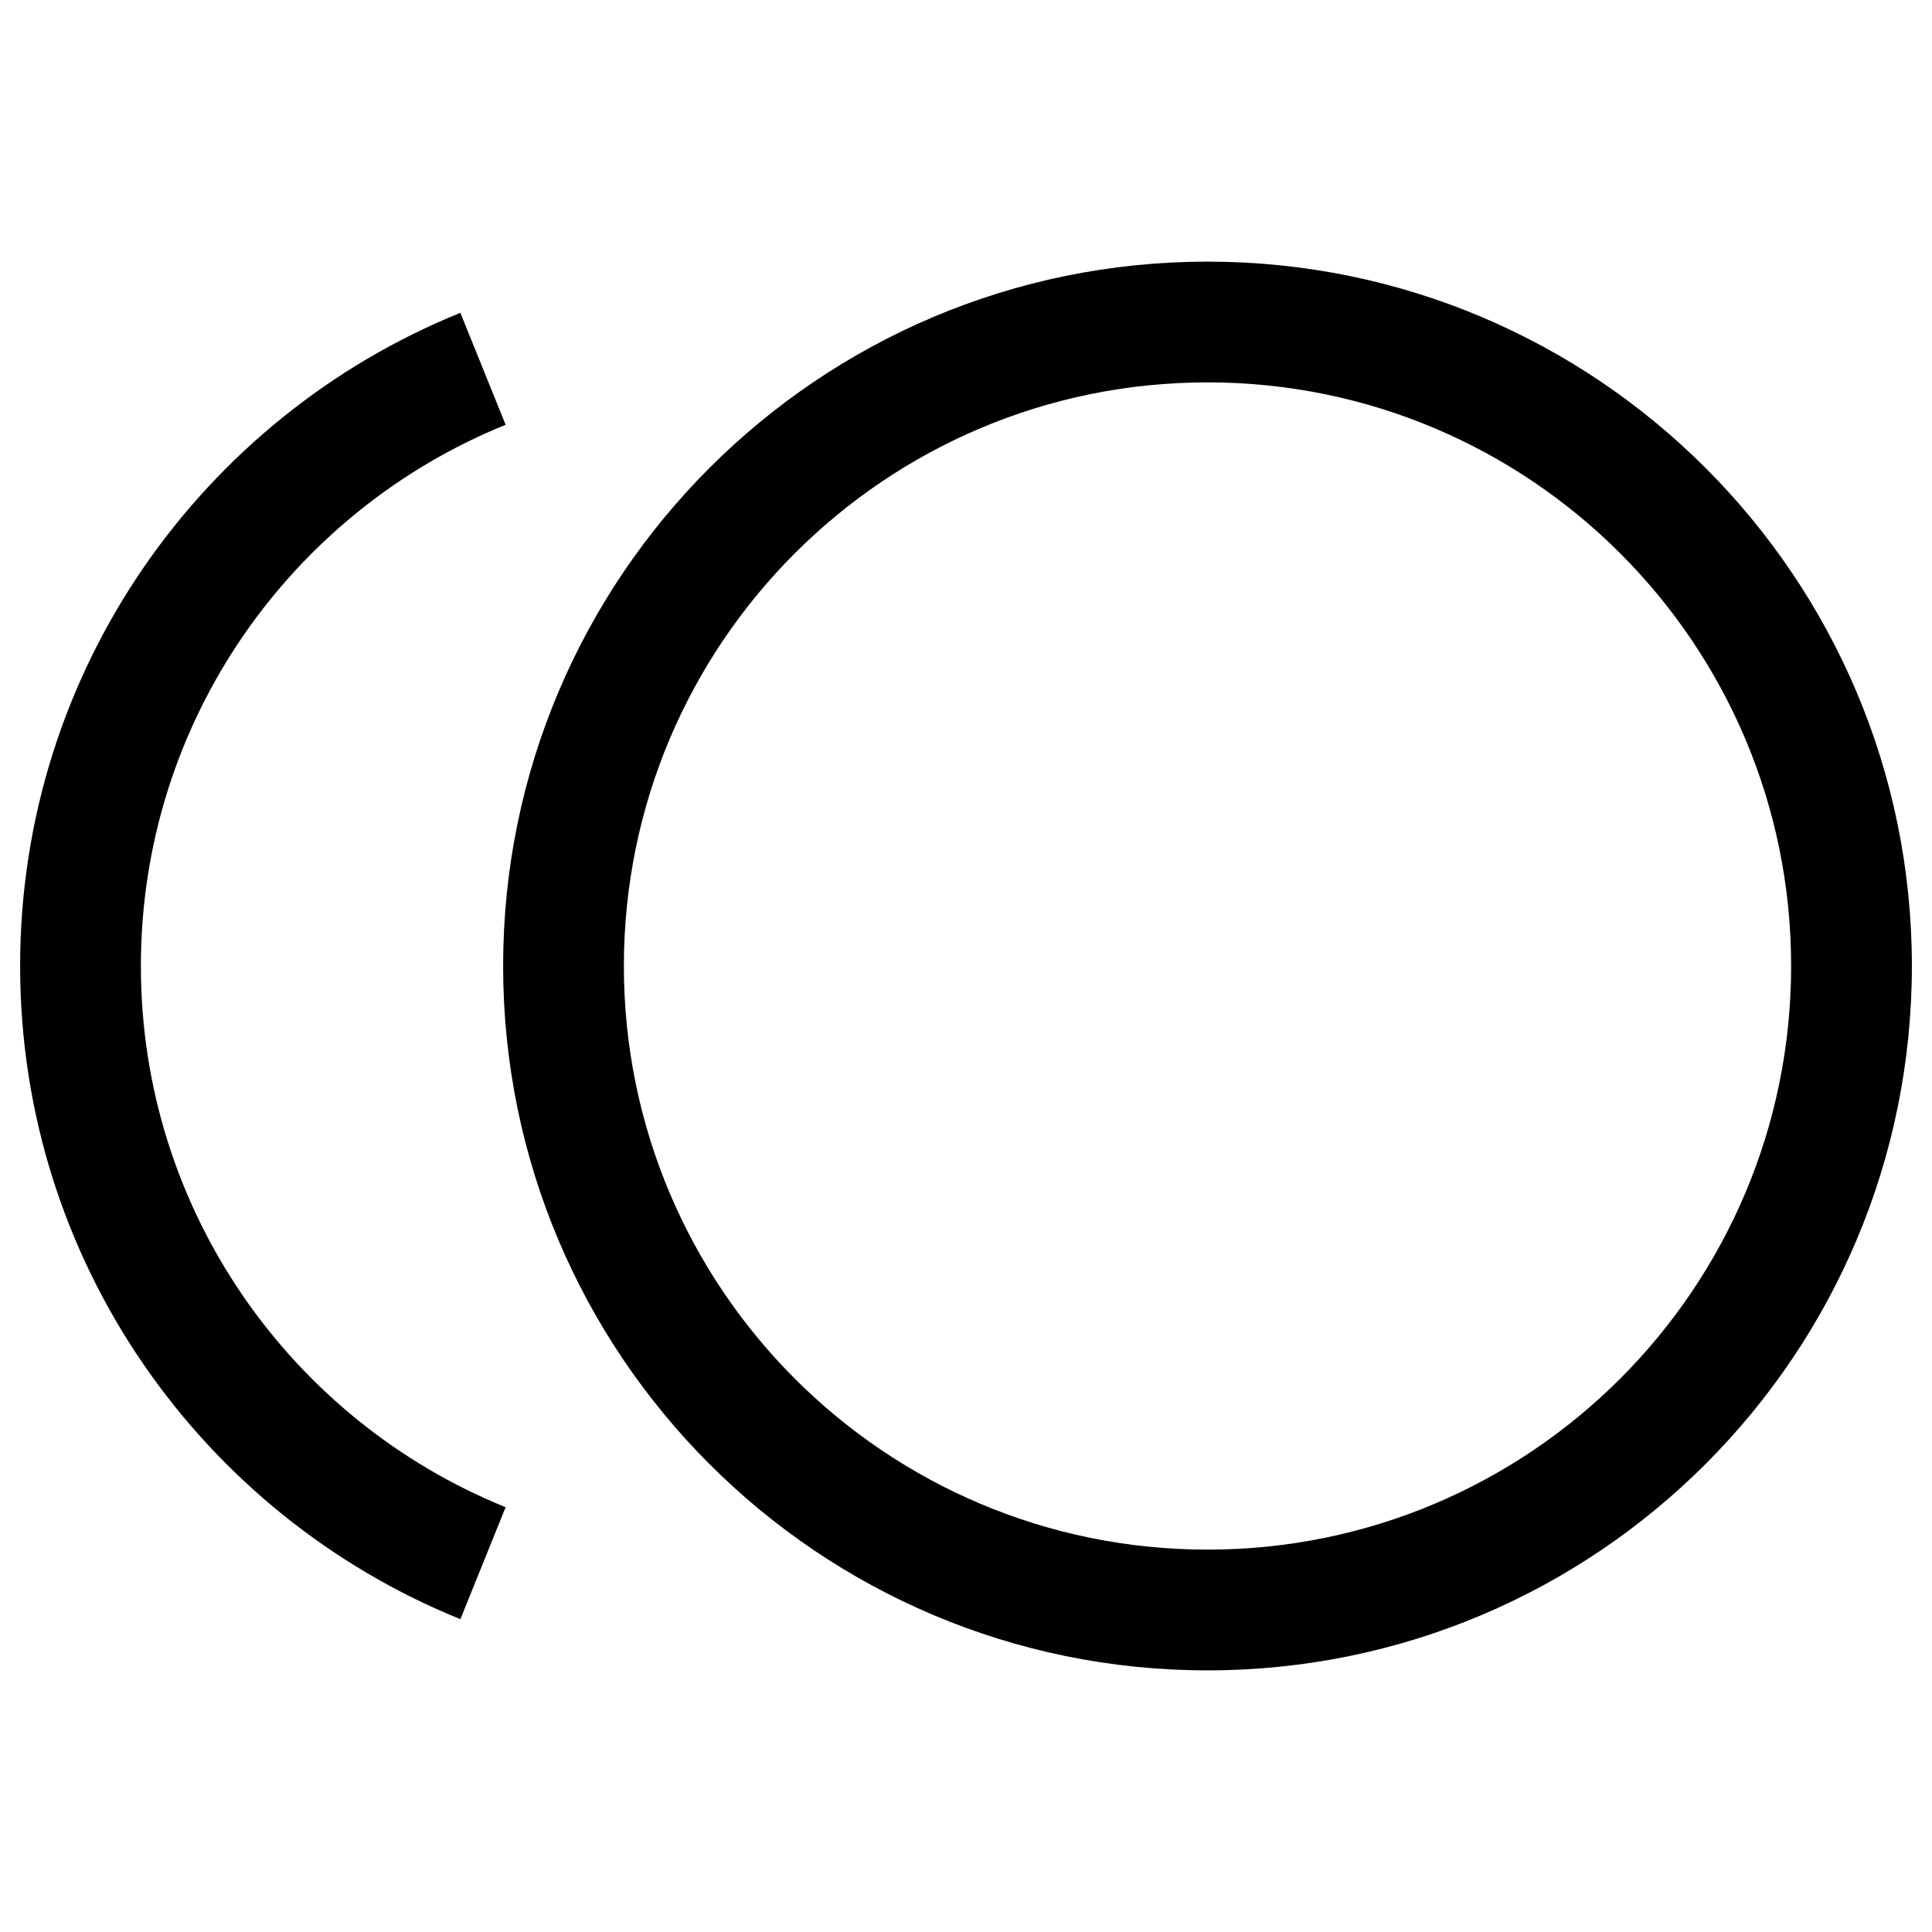
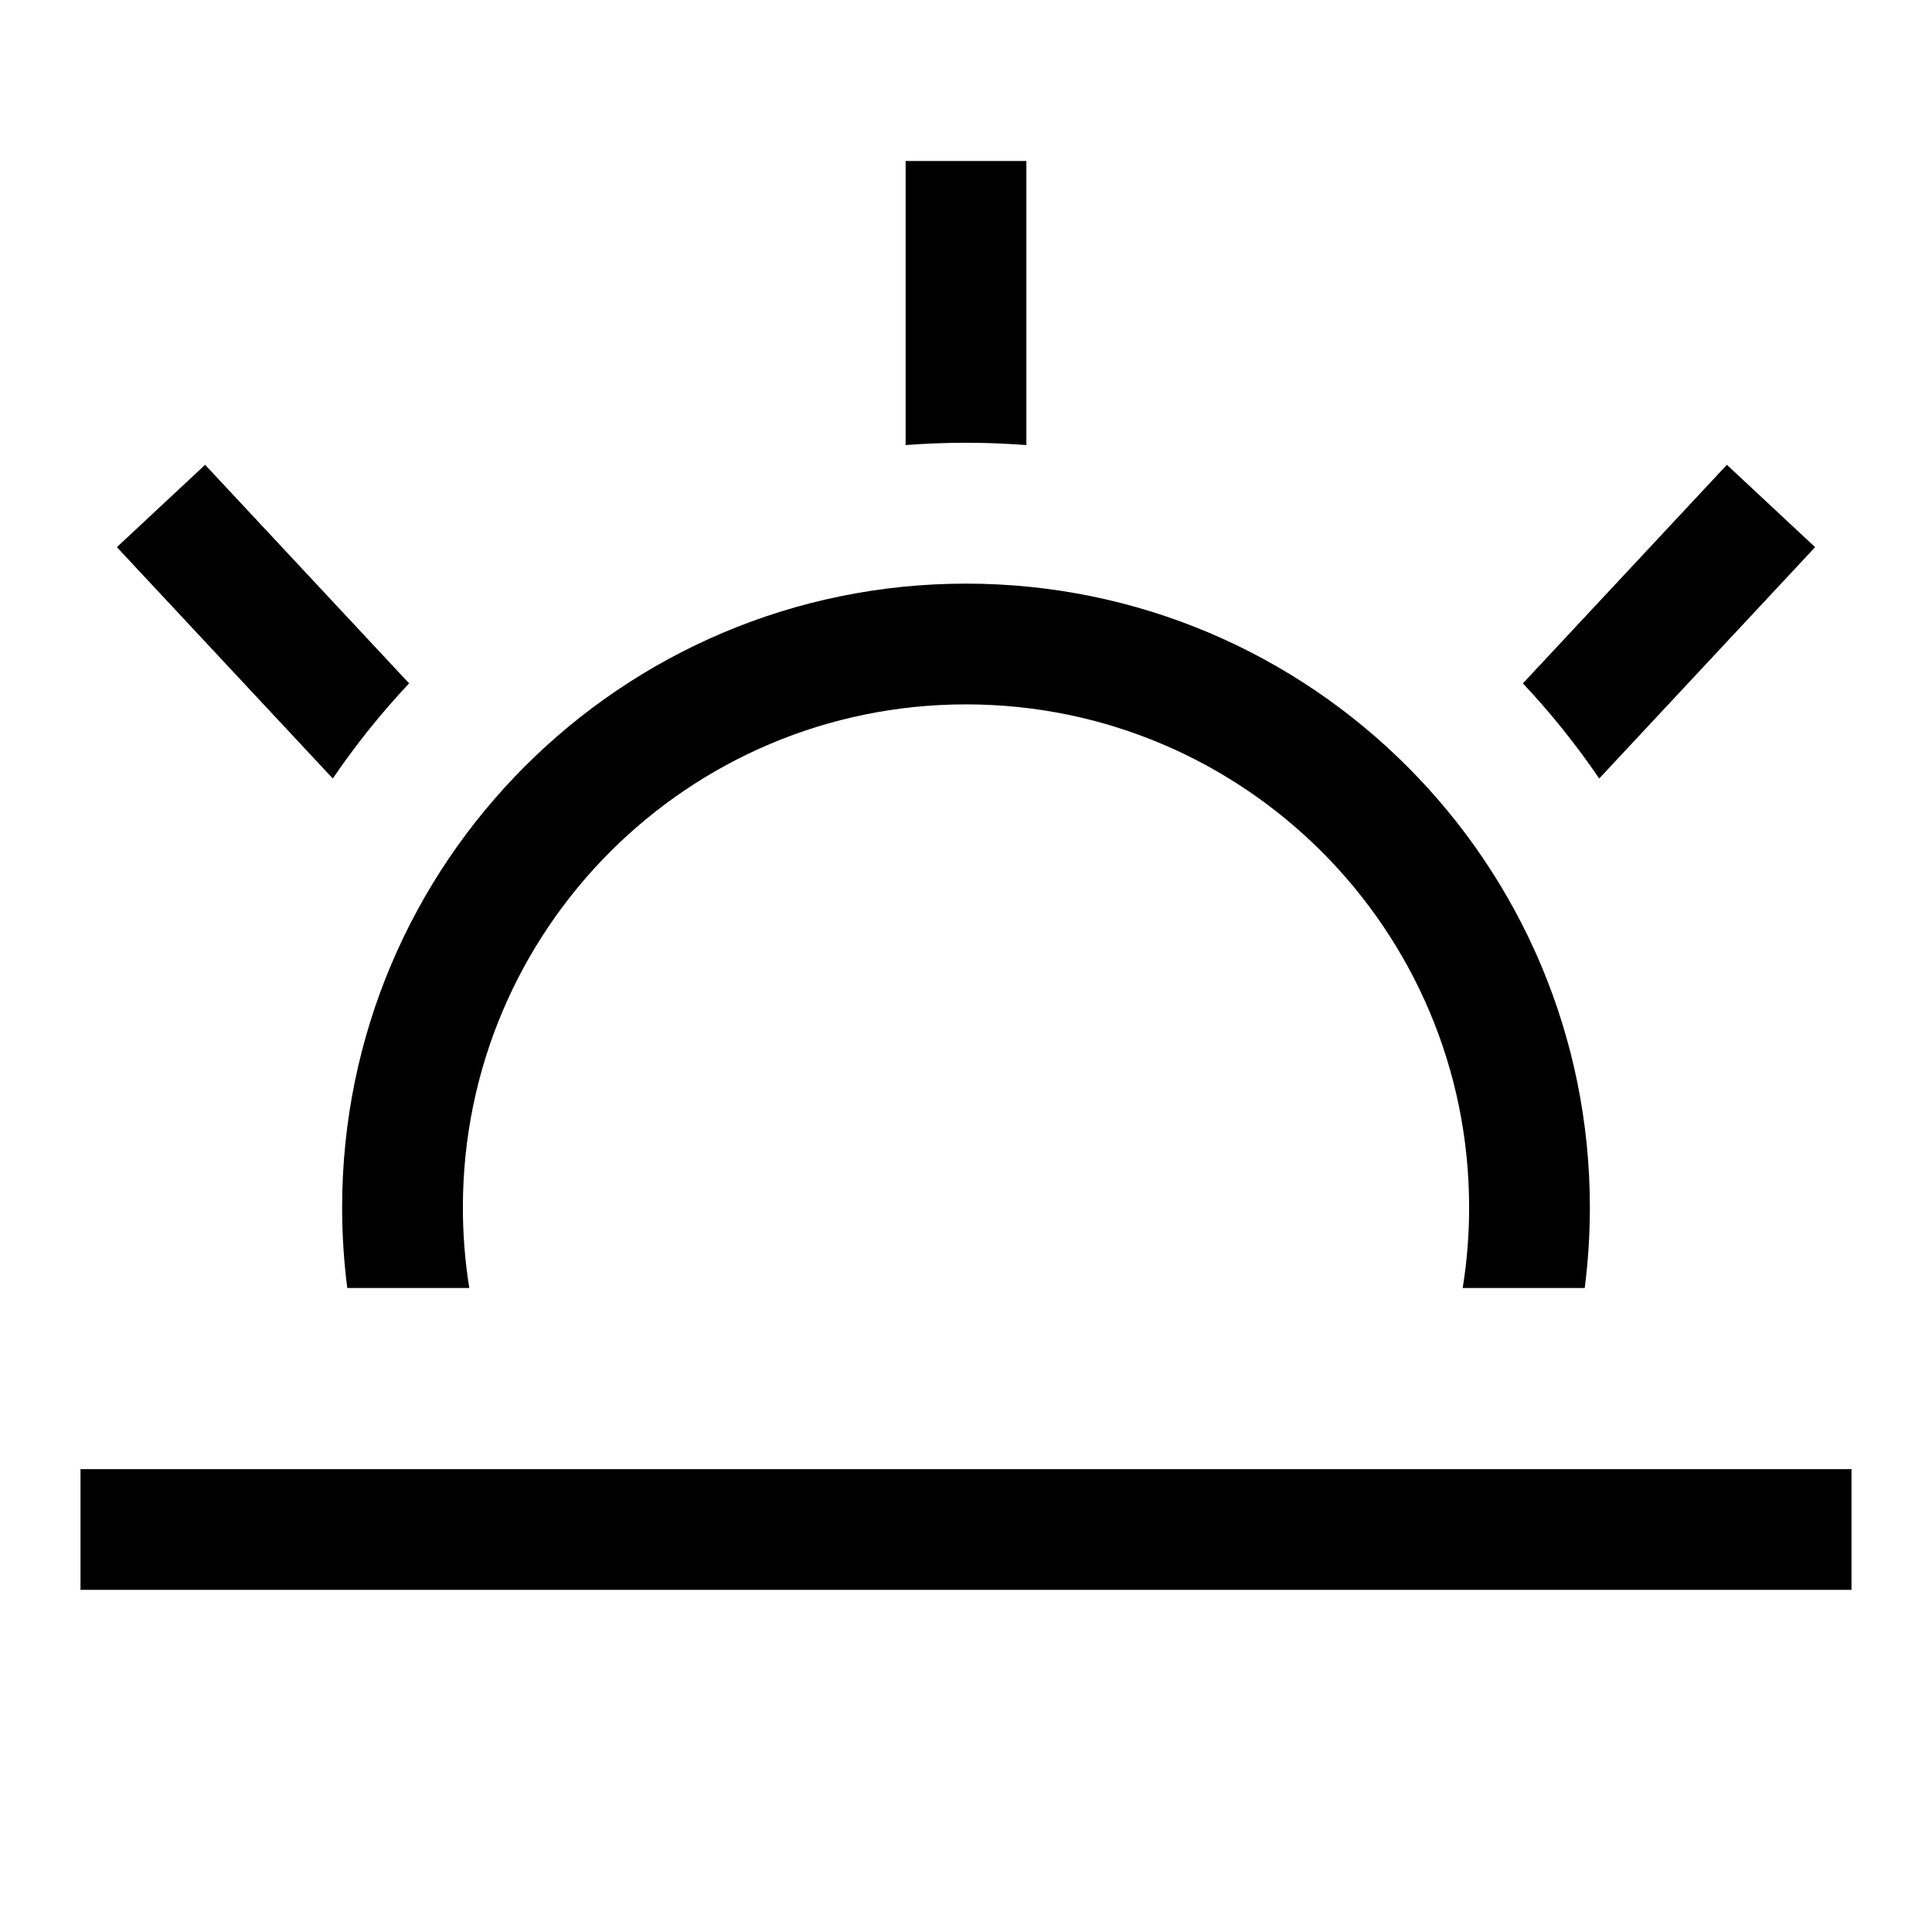
<svg xmlns="http://www.w3.org/2000/svg" width="24" height="24" viewBox="0 0 24 24">
-   <path fill-rule="evenodd" clip-rule="evenodd" d="M7.75 12C7.75 7.996 10.996 4.75 15 4.75C19.004 4.75 22.25 7.996 22.25 12C22.25 16.004 19.004 19.25 15 19.25C10.996 19.25 7.75 16.004 7.75 12ZM15 3.25C10.168 3.25 6.25 7.168 6.25 12C6.25 16.832 10.168 20.75 15 20.75C19.832 20.75 23.75 16.832 23.75 12C23.75 7.168 19.832 3.25 15 3.25ZM1.75 12C1.75 8.959 3.623 6.353 6.281 5.277L5.719 3.886C2.513 5.184 0.25 8.327 0.25 12C0.25 15.673 2.513 18.816 5.719 20.114L6.281 18.723C3.623 17.647 1.75 15.041 1.75 12Z" />
+   <path fill-rule="evenodd" clip-rule="evenodd" d="M18.918 8.489C19.264 8.857 19.581 9.252 19.866 9.671L22.548 6.797L21.452 5.774L18.918 8.489ZM12.75 2V5.529C12.503 5.51 12.252 5.5 12 5.5C11.748 5.5 11.498 5.51 11.25 5.529V2L12.75 2ZM5.082 8.489L2.548 5.774L1.452 6.797L4.134 9.671C4.419 9.252 4.736 8.857 5.082 8.489ZM1 18.25V19.75L23 19.75V18.25L1 18.25ZM12 8.75C15.452 8.75 18.25 11.548 18.25 15C18.25 15.34 18.223 15.674 18.17 16H19.686C19.728 15.673 19.75 15.339 19.75 15C19.75 10.72 16.28 7.25 12 7.25C7.72 7.25 4.25 10.72 4.25 15C4.25 15.339 4.272 15.673 4.314 16H5.83C5.777 15.674 5.75 15.34 5.75 15C5.75 11.548 8.548 8.75 12 8.75Z" />
</svg>
